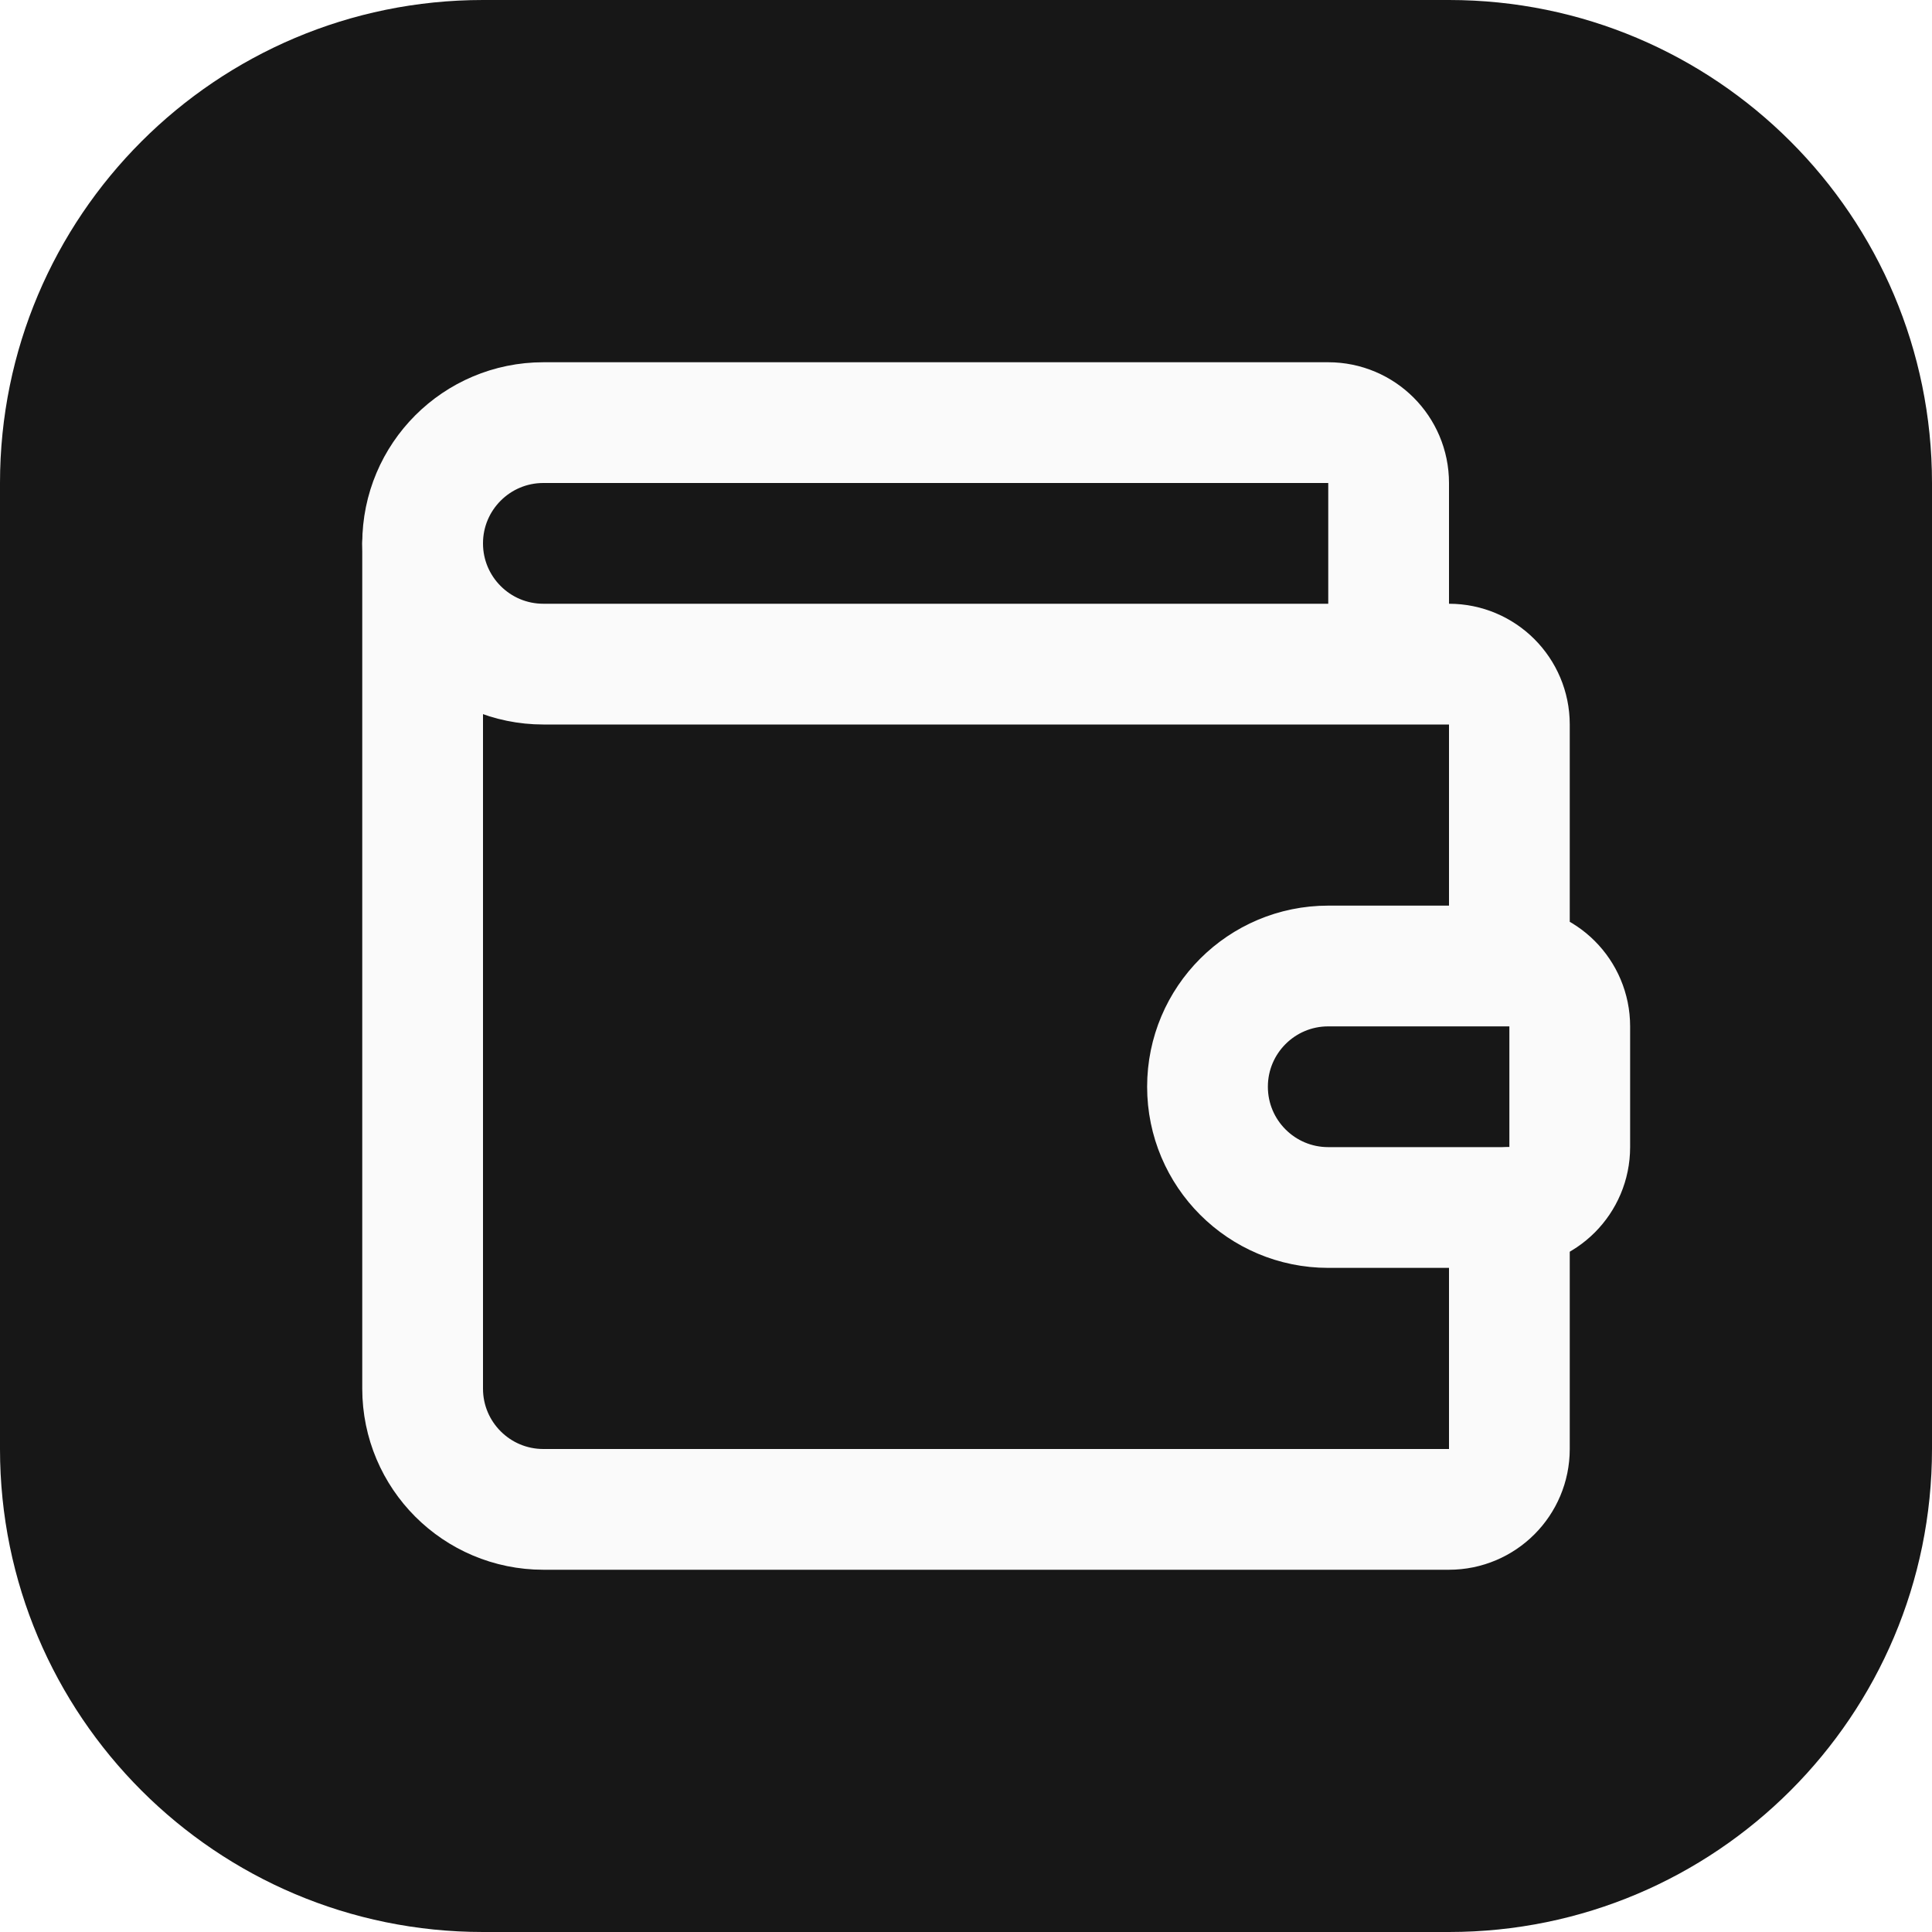
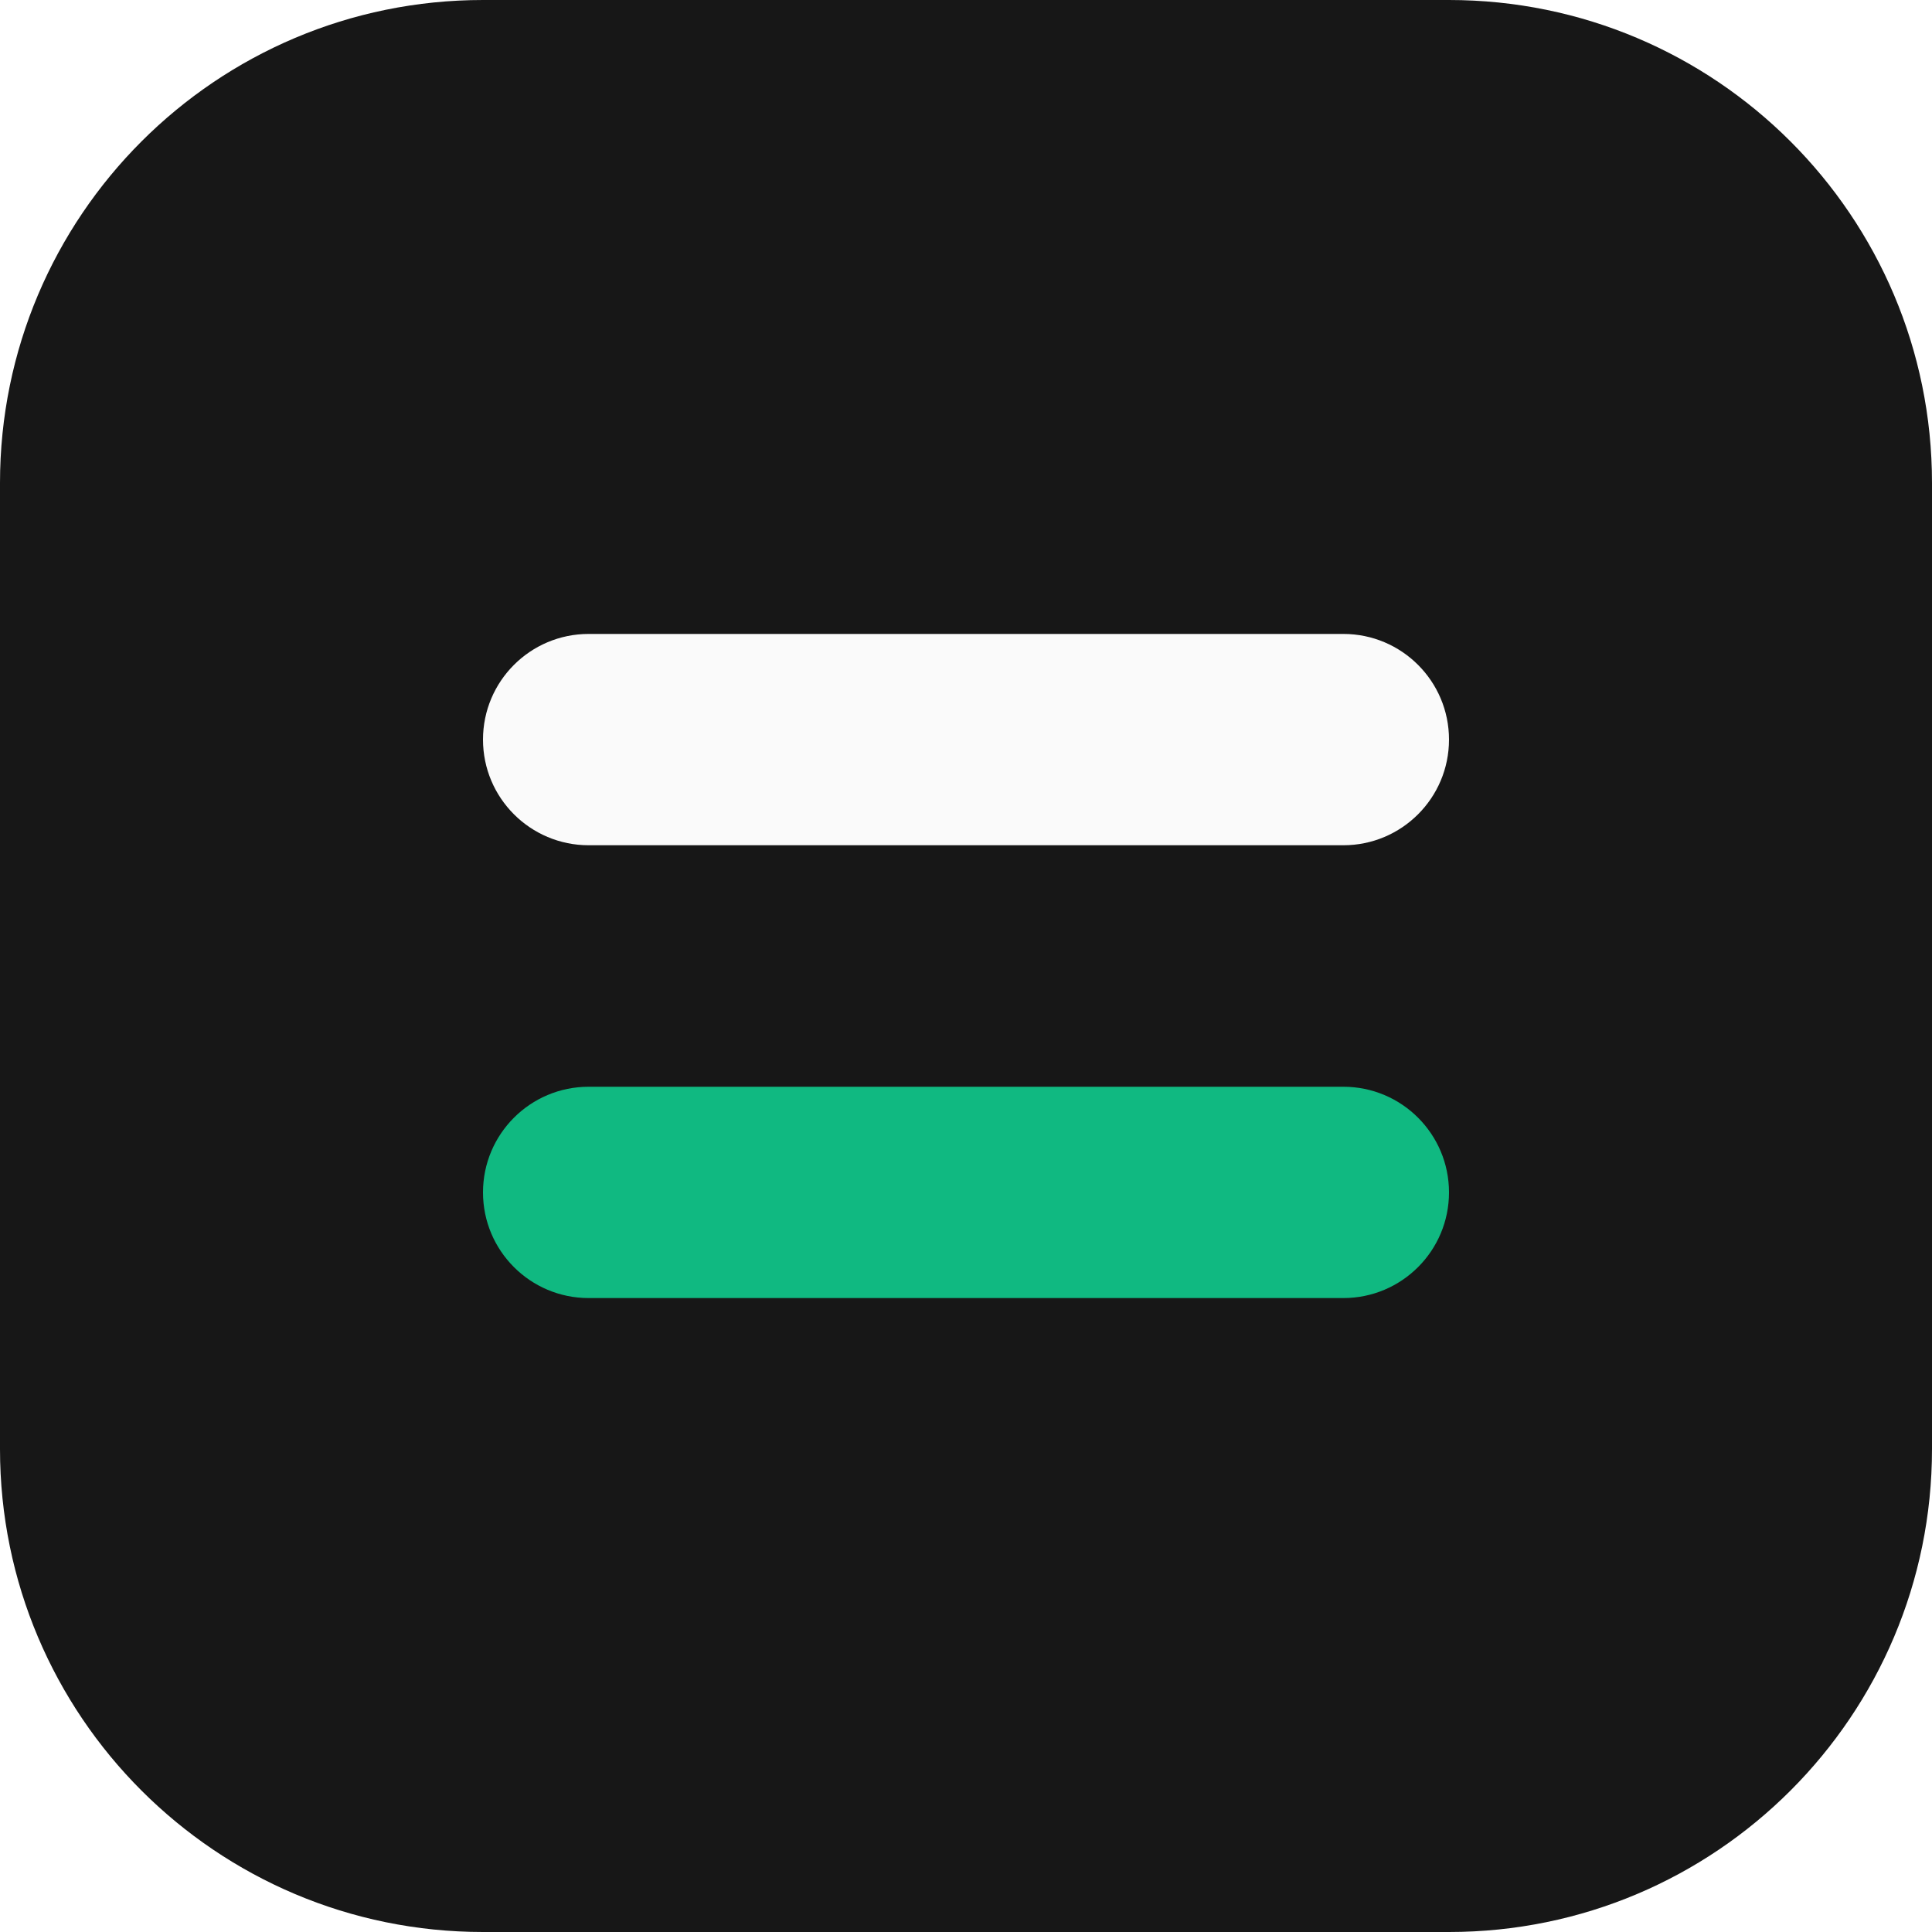
<svg xmlns="http://www.w3.org/2000/svg" viewBox="0 0 32 32">
  <rect width="32" height="32" rx="8" fill="#171717" />
-   <g transform="translate(4 4)" fill="none" stroke="#fafafa" stroke-width="2" stroke-linecap="round" stroke-linejoin="round">
-     <path d="M19 7V4a1 1 0 0 0-1-1H5a2 2 0 0 0 0 4h15a1 1 0 0 1 1 1v4h-3a2 2 0 0 0 0 4h3a1 1 0 0 0 1-1v-2a1 1 0 0 0-1-1" />
-     <path d="M3 5v14a2 2 0 0 0 2 2h15a1 1 0 0 0 1-1v-4" />
-   </g>
+   <rect x="8" y="10.5" width="16" height="3.5" rx="1.75" fill="#fafafa" />
+   <rect x="8" y="18" width="16" height="3.5" rx="1.75" fill="#10b981" />
</svg>
